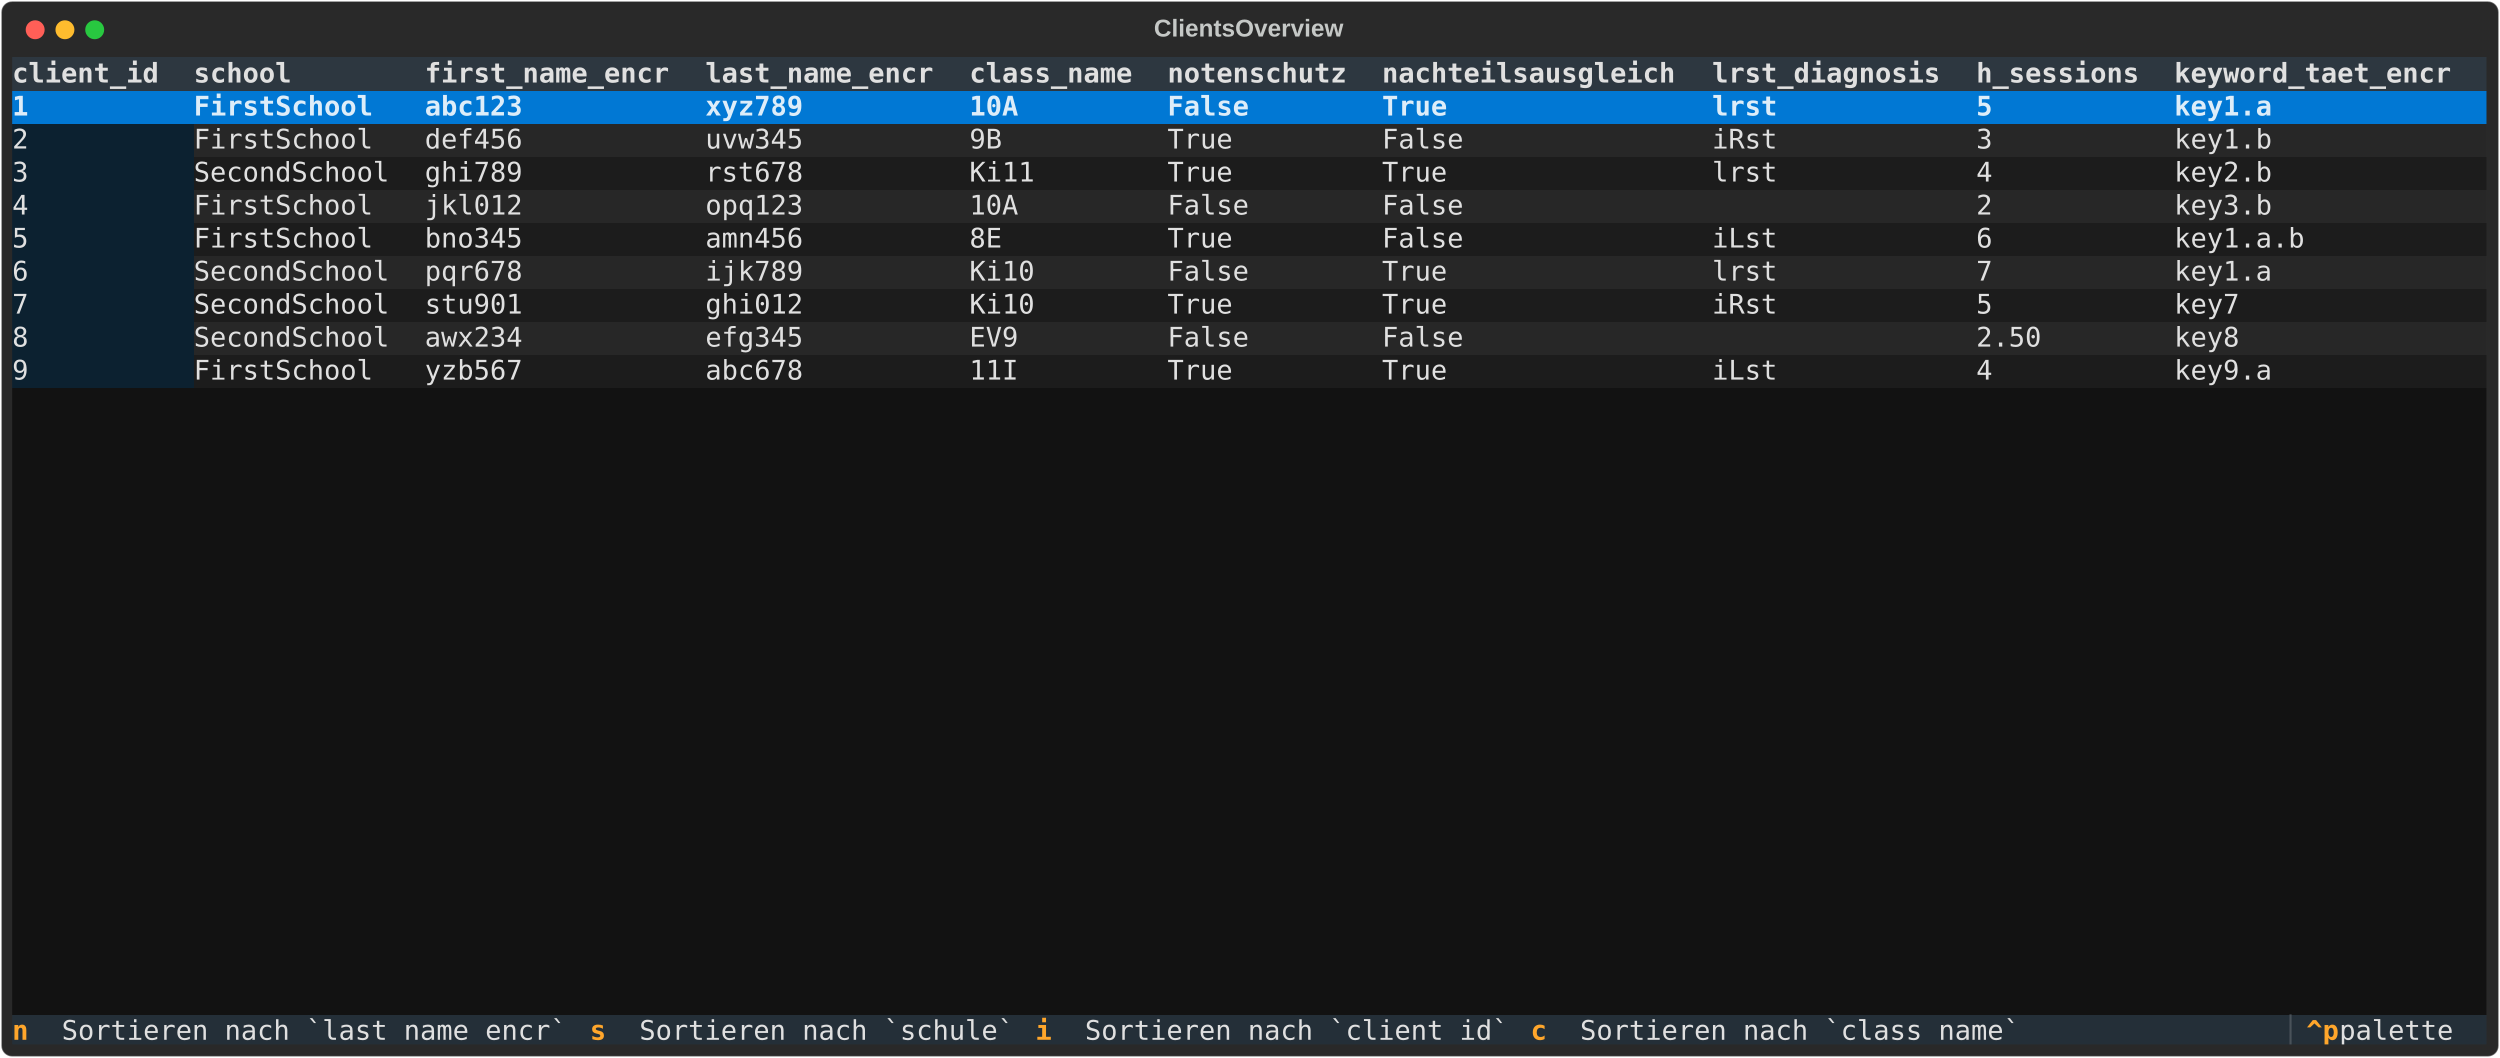
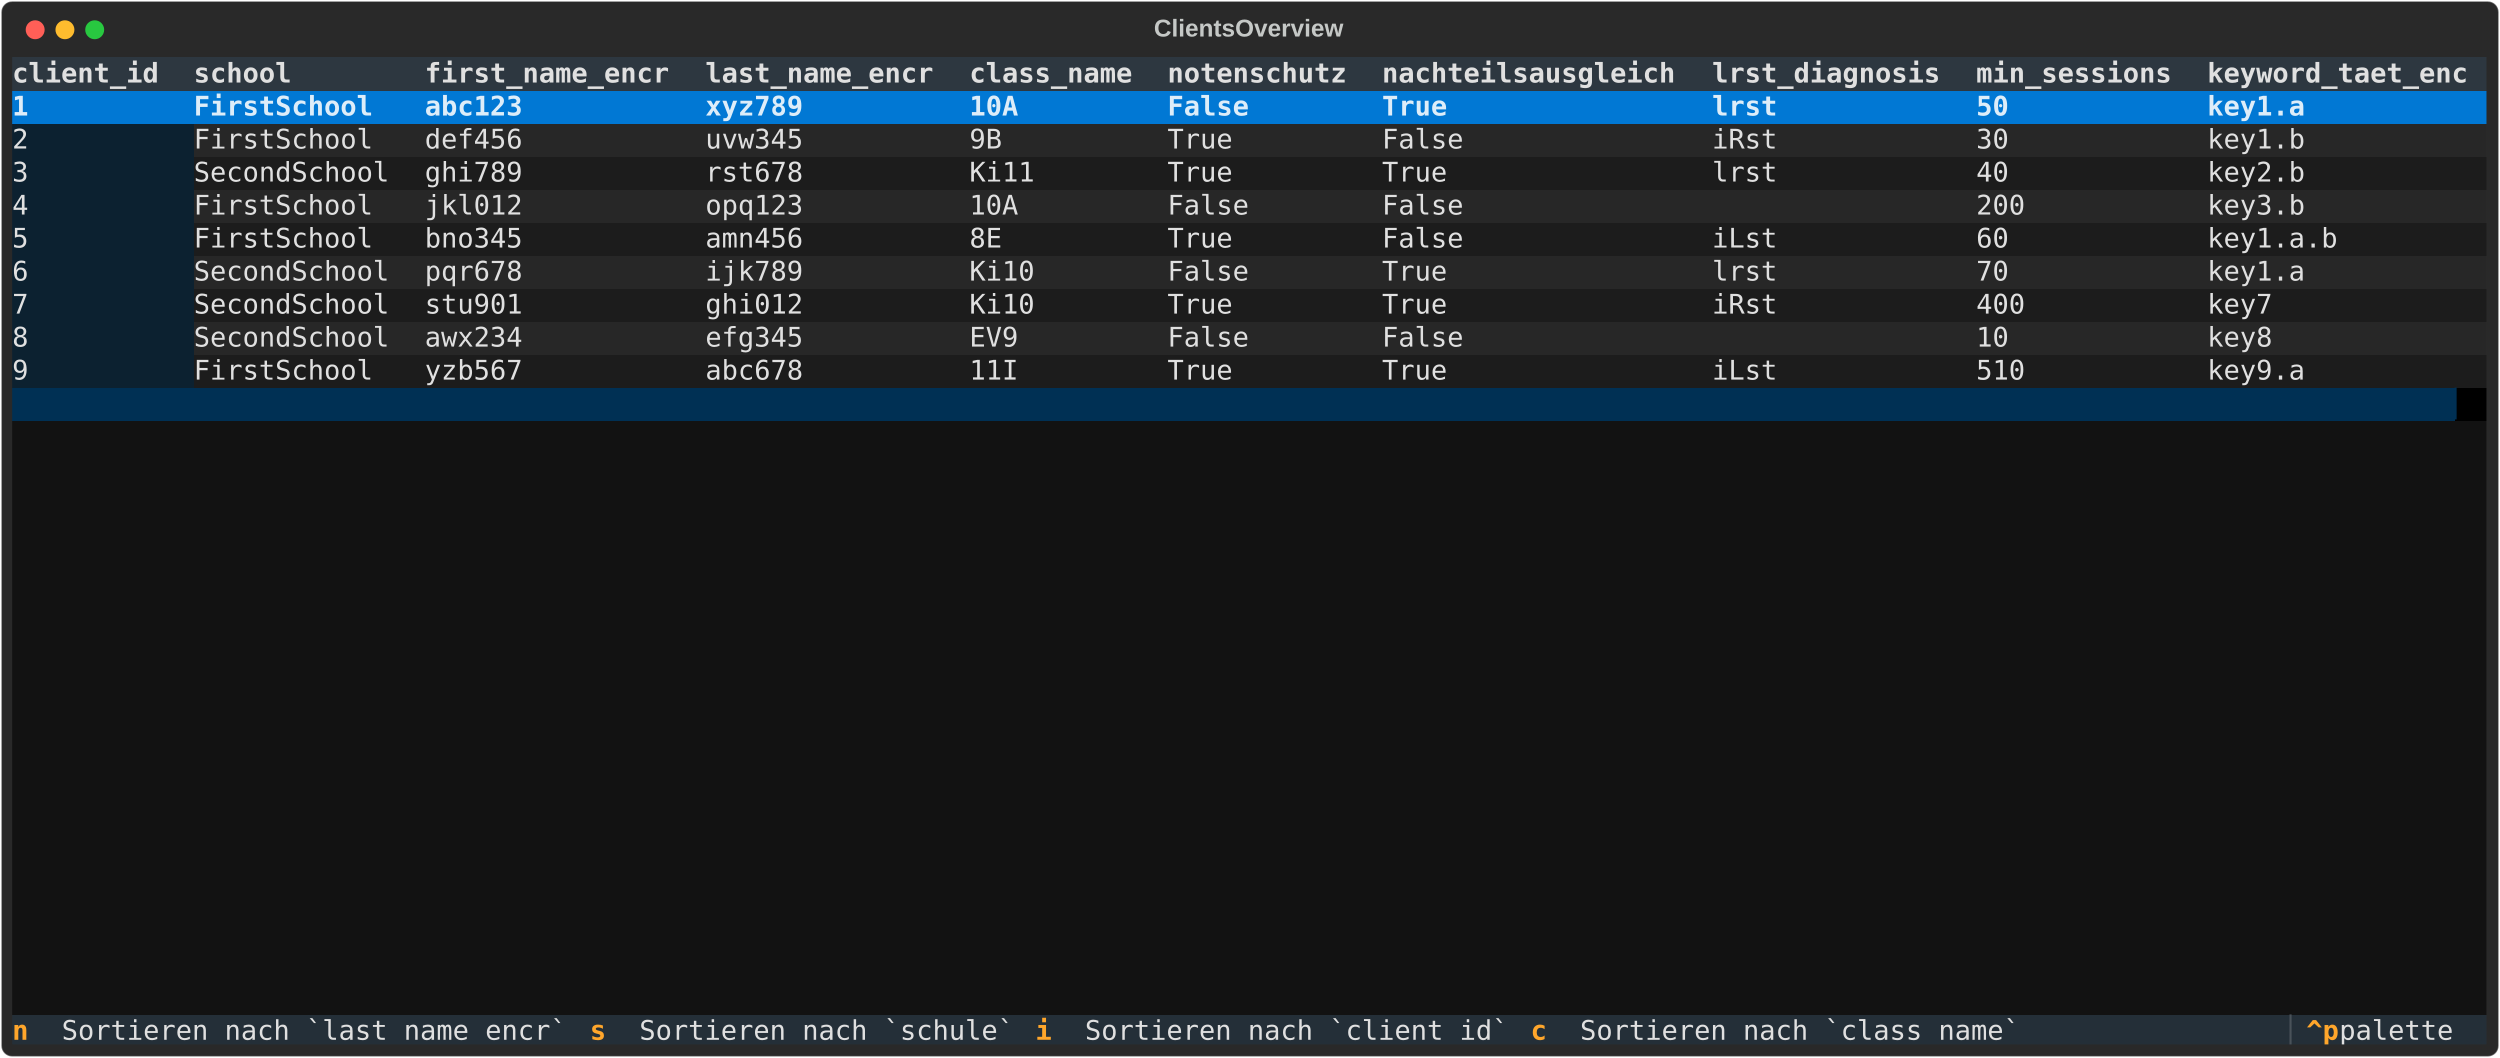
<svg xmlns="http://www.w3.org/2000/svg" class="rich-terminal" viewBox="0 0 1848 782.0">
  <style>

    @font-face {
        font-family: "Fira Code";
        src: local("FiraCode-Regular"),
                url("https://cdnjs.cloudflare.com/ajax/libs/firacode/6.2.0/woff2/FiraCode-Regular.woff2") format("woff2"),
                url("https://cdnjs.cloudflare.com/ajax/libs/firacode/6.2.0/woff/FiraCode-Regular.woff") format("woff");
        font-style: normal;
        font-weight: 400;
    }
    @font-face {
        font-family: "Fira Code";
        src: local("FiraCode-Bold"),
                url("https://cdnjs.cloudflare.com/ajax/libs/firacode/6.2.0/woff2/FiraCode-Bold.woff2") format("woff2"),
                url("https://cdnjs.cloudflare.com/ajax/libs/firacode/6.2.0/woff/FiraCode-Bold.woff") format("woff");
        font-style: bold;
        font-weight: 700;
    }

    .terminal-matrix {
        font-family: Fira Code, monospace;
        font-size: 20px;
        line-height: 24.4px;
        font-variant-east-asian: full-width;
    }

    .terminal-title {
        font-size: 18px;
        font-weight: bold;
        font-family: arial;
    }

    .terminal-r1 { fill: #e0e0e0;font-weight: bold }
.terminal-r2 { fill: #c5c8c6 }
.terminal-r3 { fill: #ddedf9;font-weight: bold }
.terminal-r4 { fill: #e0e0e0 }
- .terminal-r5 { fill: #ffa62b;font-weight: bold }
- .terminal-r6 { fill: #495259 }
+ .terminal-r5 { fill: #272727 }
+ .terminal-r6 { fill: #003054 }
+ .terminal-r7 { fill: #ffa62b;font-weight: bold }
+ .terminal-r8 { fill: #495259 }
    </style>
  <defs>
    <clipPath id="terminal-clip-terminal">
      <rect x="0" y="0" width="1829.0" height="731.0" />
    </clipPath>
    <clipPath id="terminal-line-0">
      <rect x="0" y="1.5" width="1830" height="24.65" />
    </clipPath>
    <clipPath id="terminal-line-1">
      <rect x="0" y="25.9" width="1830" height="24.65" />
    </clipPath>
    <clipPath id="terminal-line-2">
      <rect x="0" y="50.3" width="1830" height="24.65" />
    </clipPath>
    <clipPath id="terminal-line-3">
      <rect x="0" y="74.7" width="1830" height="24.65" />
    </clipPath>
    <clipPath id="terminal-line-4">
      <rect x="0" y="99.1" width="1830" height="24.65" />
    </clipPath>
    <clipPath id="terminal-line-5">
      <rect x="0" y="123.5" width="1830" height="24.65" />
    </clipPath>
    <clipPath id="terminal-line-6">
      <rect x="0" y="147.9" width="1830" height="24.65" />
    </clipPath>
    <clipPath id="terminal-line-7">
      <rect x="0" y="172.3" width="1830" height="24.65" />
    </clipPath>
    <clipPath id="terminal-line-8">
      <rect x="0" y="196.7" width="1830" height="24.65" />
    </clipPath>
    <clipPath id="terminal-line-9">
      <rect x="0" y="221.1" width="1830" height="24.65" />
    </clipPath>
    <clipPath id="terminal-line-10">
      <rect x="0" y="245.5" width="1830" height="24.65" />
    </clipPath>
    <clipPath id="terminal-line-11">
      <rect x="0" y="269.9" width="1830" height="24.65" />
    </clipPath>
    <clipPath id="terminal-line-12">
      <rect x="0" y="294.3" width="1830" height="24.65" />
    </clipPath>
    <clipPath id="terminal-line-13">
      <rect x="0" y="318.7" width="1830" height="24.65" />
    </clipPath>
    <clipPath id="terminal-line-14">
      <rect x="0" y="343.1" width="1830" height="24.65" />
    </clipPath>
    <clipPath id="terminal-line-15">
      <rect x="0" y="367.5" width="1830" height="24.65" />
    </clipPath>
    <clipPath id="terminal-line-16">
      <rect x="0" y="391.9" width="1830" height="24.65" />
    </clipPath>
    <clipPath id="terminal-line-17">
      <rect x="0" y="416.3" width="1830" height="24.65" />
    </clipPath>
    <clipPath id="terminal-line-18">
      <rect x="0" y="440.7" width="1830" height="24.65" />
    </clipPath>
    <clipPath id="terminal-line-19">
      <rect x="0" y="465.1" width="1830" height="24.65" />
    </clipPath>
    <clipPath id="terminal-line-20">
      <rect x="0" y="489.5" width="1830" height="24.65" />
    </clipPath>
    <clipPath id="terminal-line-21">
      <rect x="0" y="513.9" width="1830" height="24.65" />
    </clipPath>
    <clipPath id="terminal-line-22">
      <rect x="0" y="538.3" width="1830" height="24.65" />
    </clipPath>
    <clipPath id="terminal-line-23">
      <rect x="0" y="562.7" width="1830" height="24.65" />
    </clipPath>
    <clipPath id="terminal-line-24">
      <rect x="0" y="587.1" width="1830" height="24.65" />
    </clipPath>
    <clipPath id="terminal-line-25">
      <rect x="0" y="611.5" width="1830" height="24.65" />
    </clipPath>
    <clipPath id="terminal-line-26">
      <rect x="0" y="635.9" width="1830" height="24.65" />
    </clipPath>
    <clipPath id="terminal-line-27">
      <rect x="0" y="660.3" width="1830" height="24.65" />
    </clipPath>
    <clipPath id="terminal-line-28">
      <rect x="0" y="684.7" width="1830" height="24.65" />
    </clipPath>
  </defs>
  <rect fill="#292929" stroke="rgba(255,255,255,0.35)" stroke-width="1" x="1" y="1" width="1846" height="780" rx="8" />
  <text class="terminal-title" fill="#c5c8c6" text-anchor="middle" x="923" y="27">ClientsOverview</text>
  <g transform="translate(26,22)">
    <circle cx="0" cy="0" r="7" fill="#ff5f57" />
    <circle cx="22" cy="0" r="7" fill="#febc2e" />
    <circle cx="44" cy="0" r="7" fill="#28c840" />
  </g>
  <g transform="translate(9, 41)" clip-path="url(#terminal-clip-terminal)">
    <rect fill="#2d3740" x="0" y="1.5" width="134.2" height="24.65" shape-rendering="crispEdges" />
    <rect fill="#2d3740" x="134.2" y="1.5" width="170.8" height="24.65" shape-rendering="crispEdges" />
    <rect fill="#2d3740" x="305" y="1.5" width="207.4" height="24.65" shape-rendering="crispEdges" />
    <rect fill="#2d3740" x="512.4" y="1.5" width="195.2" height="24.65" shape-rendering="crispEdges" />
    <rect fill="#2d3740" x="707.6" y="1.5" width="146.4" height="24.65" shape-rendering="crispEdges" />
    <rect fill="#2d3740" x="854" y="1.5" width="158.6" height="24.65" shape-rendering="crispEdges" />
    <rect fill="#2d3740" x="1012.6" y="1.5" width="244" height="24.65" shape-rendering="crispEdges" />
    <rect fill="#2d3740" x="1256.6" y="1.5" width="195.2" height="24.65" shape-rendering="crispEdges" />
-     <rect fill="#2d3740" x="1451.8" y="1.5" width="146.4" height="24.65" shape-rendering="crispEdges" />
-     <rect fill="#2d3740" x="1598.2" y="1.5" width="231.8" height="24.65" shape-rendering="crispEdges" />
+     <rect fill="#2d3740" x="1451.8" y="1.5" width="170.8" height="24.65" shape-rendering="crispEdges" />
+     <rect fill="#2d3740" x="1622.6" y="1.5" width="207.4" height="24.65" shape-rendering="crispEdges" />
    <rect fill="#0178d4" x="0" y="25.9" width="134.2" height="24.65" shape-rendering="crispEdges" />
    <rect fill="#0178d4" x="134.2" y="25.9" width="170.8" height="24.65" shape-rendering="crispEdges" />
    <rect fill="#0178d4" x="305" y="25.9" width="207.4" height="24.65" shape-rendering="crispEdges" />
    <rect fill="#0178d4" x="512.4" y="25.9" width="195.2" height="24.65" shape-rendering="crispEdges" />
    <rect fill="#0178d4" x="707.6" y="25.9" width="146.4" height="24.65" shape-rendering="crispEdges" />
    <rect fill="#0178d4" x="854" y="25.9" width="158.6" height="24.65" shape-rendering="crispEdges" />
    <rect fill="#0178d4" x="1012.6" y="25.9" width="244" height="24.65" shape-rendering="crispEdges" />
    <rect fill="#0178d4" x="1256.6" y="25.9" width="195.2" height="24.65" shape-rendering="crispEdges" />
-     <rect fill="#0178d4" x="1451.8" y="25.9" width="146.4" height="24.65" shape-rendering="crispEdges" />
-     <rect fill="#0178d4" x="1598.2" y="25.9" width="231.8" height="24.65" shape-rendering="crispEdges" />
+     <rect fill="#0178d4" x="1451.8" y="25.9" width="170.8" height="24.65" shape-rendering="crispEdges" />
+     <rect fill="#0178d4" x="1622.6" y="25.9" width="207.4" height="24.65" shape-rendering="crispEdges" />
    <rect fill="#0c2130" x="0" y="50.3" width="134.2" height="24.65" shape-rendering="crispEdges" />
    <rect fill="#272727" x="134.2" y="50.3" width="170.8" height="24.65" shape-rendering="crispEdges" />
    <rect fill="#272727" x="305" y="50.3" width="207.4" height="24.65" shape-rendering="crispEdges" />
    <rect fill="#272727" x="512.4" y="50.3" width="195.2" height="24.65" shape-rendering="crispEdges" />
    <rect fill="#272727" x="707.6" y="50.3" width="146.4" height="24.65" shape-rendering="crispEdges" />
    <rect fill="#272727" x="854" y="50.3" width="158.6" height="24.65" shape-rendering="crispEdges" />
    <rect fill="#272727" x="1012.6" y="50.3" width="244" height="24.65" shape-rendering="crispEdges" />
    <rect fill="#272727" x="1256.6" y="50.3" width="195.2" height="24.65" shape-rendering="crispEdges" />
-     <rect fill="#272727" x="1451.8" y="50.3" width="146.4" height="24.65" shape-rendering="crispEdges" />
-     <rect fill="#272727" x="1598.2" y="50.3" width="231.8" height="24.65" shape-rendering="crispEdges" />
+     <rect fill="#272727" x="1451.8" y="50.3" width="170.8" height="24.65" shape-rendering="crispEdges" />
+     <rect fill="#272727" x="1622.6" y="50.3" width="207.4" height="24.65" shape-rendering="crispEdges" />
    <rect fill="#0c2130" x="0" y="74.7" width="134.2" height="24.65" shape-rendering="crispEdges" />
    <rect fill="#1c1c1c" x="134.2" y="74.7" width="170.8" height="24.65" shape-rendering="crispEdges" />
    <rect fill="#1c1c1c" x="305" y="74.7" width="207.4" height="24.65" shape-rendering="crispEdges" />
    <rect fill="#1c1c1c" x="512.4" y="74.7" width="195.2" height="24.65" shape-rendering="crispEdges" />
    <rect fill="#1c1c1c" x="707.6" y="74.7" width="146.4" height="24.65" shape-rendering="crispEdges" />
    <rect fill="#1c1c1c" x="854" y="74.7" width="158.6" height="24.65" shape-rendering="crispEdges" />
    <rect fill="#1c1c1c" x="1012.6" y="74.7" width="244" height="24.65" shape-rendering="crispEdges" />
    <rect fill="#1c1c1c" x="1256.6" y="74.7" width="195.2" height="24.65" shape-rendering="crispEdges" />
-     <rect fill="#1c1c1c" x="1451.8" y="74.7" width="146.4" height="24.65" shape-rendering="crispEdges" />
-     <rect fill="#1c1c1c" x="1598.2" y="74.7" width="231.8" height="24.65" shape-rendering="crispEdges" />
+     <rect fill="#1c1c1c" x="1451.8" y="74.7" width="170.8" height="24.65" shape-rendering="crispEdges" />
+     <rect fill="#1c1c1c" x="1622.6" y="74.7" width="207.4" height="24.65" shape-rendering="crispEdges" />
    <rect fill="#0c2130" x="0" y="99.1" width="134.2" height="24.65" shape-rendering="crispEdges" />
    <rect fill="#272727" x="134.2" y="99.1" width="170.8" height="24.65" shape-rendering="crispEdges" />
    <rect fill="#272727" x="305" y="99.1" width="207.4" height="24.65" shape-rendering="crispEdges" />
    <rect fill="#272727" x="512.4" y="99.1" width="195.2" height="24.65" shape-rendering="crispEdges" />
    <rect fill="#272727" x="707.6" y="99.1" width="146.4" height="24.65" shape-rendering="crispEdges" />
    <rect fill="#272727" x="854" y="99.1" width="158.6" height="24.65" shape-rendering="crispEdges" />
    <rect fill="#272727" x="1012.6" y="99.1" width="244" height="24.65" shape-rendering="crispEdges" />
    <rect fill="#272727" x="1256.6" y="99.1" width="195.2" height="24.65" shape-rendering="crispEdges" />
-     <rect fill="#272727" x="1451.8" y="99.1" width="146.4" height="24.65" shape-rendering="crispEdges" />
-     <rect fill="#272727" x="1598.2" y="99.1" width="231.8" height="24.65" shape-rendering="crispEdges" />
+     <rect fill="#272727" x="1451.8" y="99.1" width="170.8" height="24.65" shape-rendering="crispEdges" />
+     <rect fill="#272727" x="1622.6" y="99.1" width="207.4" height="24.65" shape-rendering="crispEdges" />
    <rect fill="#0c2130" x="0" y="123.5" width="134.2" height="24.65" shape-rendering="crispEdges" />
    <rect fill="#1c1c1c" x="134.2" y="123.5" width="170.8" height="24.65" shape-rendering="crispEdges" />
    <rect fill="#1c1c1c" x="305" y="123.5" width="207.4" height="24.65" shape-rendering="crispEdges" />
    <rect fill="#1c1c1c" x="512.4" y="123.5" width="195.2" height="24.65" shape-rendering="crispEdges" />
    <rect fill="#1c1c1c" x="707.6" y="123.5" width="146.4" height="24.65" shape-rendering="crispEdges" />
    <rect fill="#1c1c1c" x="854" y="123.5" width="158.6" height="24.65" shape-rendering="crispEdges" />
    <rect fill="#1c1c1c" x="1012.6" y="123.5" width="244" height="24.65" shape-rendering="crispEdges" />
    <rect fill="#1c1c1c" x="1256.6" y="123.5" width="195.2" height="24.65" shape-rendering="crispEdges" />
-     <rect fill="#1c1c1c" x="1451.8" y="123.5" width="146.4" height="24.65" shape-rendering="crispEdges" />
-     <rect fill="#1c1c1c" x="1598.2" y="123.5" width="231.8" height="24.65" shape-rendering="crispEdges" />
+     <rect fill="#1c1c1c" x="1451.8" y="123.5" width="170.8" height="24.65" shape-rendering="crispEdges" />
+     <rect fill="#1c1c1c" x="1622.6" y="123.5" width="207.4" height="24.65" shape-rendering="crispEdges" />
    <rect fill="#0c2130" x="0" y="147.9" width="134.2" height="24.65" shape-rendering="crispEdges" />
    <rect fill="#272727" x="134.2" y="147.9" width="170.8" height="24.65" shape-rendering="crispEdges" />
    <rect fill="#272727" x="305" y="147.9" width="207.4" height="24.65" shape-rendering="crispEdges" />
    <rect fill="#272727" x="512.4" y="147.9" width="195.2" height="24.65" shape-rendering="crispEdges" />
    <rect fill="#272727" x="707.6" y="147.9" width="146.4" height="24.65" shape-rendering="crispEdges" />
    <rect fill="#272727" x="854" y="147.9" width="158.6" height="24.65" shape-rendering="crispEdges" />
    <rect fill="#272727" x="1012.6" y="147.9" width="244" height="24.65" shape-rendering="crispEdges" />
    <rect fill="#272727" x="1256.6" y="147.9" width="195.2" height="24.65" shape-rendering="crispEdges" />
-     <rect fill="#272727" x="1451.8" y="147.9" width="146.4" height="24.65" shape-rendering="crispEdges" />
-     <rect fill="#272727" x="1598.2" y="147.9" width="231.8" height="24.65" shape-rendering="crispEdges" />
+     <rect fill="#272727" x="1451.8" y="147.9" width="170.8" height="24.65" shape-rendering="crispEdges" />
+     <rect fill="#272727" x="1622.6" y="147.9" width="207.4" height="24.65" shape-rendering="crispEdges" />
    <rect fill="#0c2130" x="0" y="172.3" width="134.2" height="24.65" shape-rendering="crispEdges" />
    <rect fill="#1c1c1c" x="134.2" y="172.3" width="170.8" height="24.65" shape-rendering="crispEdges" />
    <rect fill="#1c1c1c" x="305" y="172.3" width="207.4" height="24.65" shape-rendering="crispEdges" />
    <rect fill="#1c1c1c" x="512.4" y="172.3" width="195.2" height="24.65" shape-rendering="crispEdges" />
    <rect fill="#1c1c1c" x="707.6" y="172.3" width="146.4" height="24.65" shape-rendering="crispEdges" />
    <rect fill="#1c1c1c" x="854" y="172.3" width="158.6" height="24.65" shape-rendering="crispEdges" />
    <rect fill="#1c1c1c" x="1012.6" y="172.3" width="244" height="24.65" shape-rendering="crispEdges" />
    <rect fill="#1c1c1c" x="1256.6" y="172.3" width="195.2" height="24.65" shape-rendering="crispEdges" />
-     <rect fill="#1c1c1c" x="1451.8" y="172.3" width="146.4" height="24.65" shape-rendering="crispEdges" />
-     <rect fill="#1c1c1c" x="1598.2" y="172.3" width="231.8" height="24.65" shape-rendering="crispEdges" />
+     <rect fill="#1c1c1c" x="1451.8" y="172.3" width="170.8" height="24.65" shape-rendering="crispEdges" />
+     <rect fill="#1c1c1c" x="1622.6" y="172.3" width="207.4" height="24.65" shape-rendering="crispEdges" />
    <rect fill="#0c2130" x="0" y="196.7" width="134.2" height="24.65" shape-rendering="crispEdges" />
    <rect fill="#272727" x="134.2" y="196.7" width="170.8" height="24.65" shape-rendering="crispEdges" />
    <rect fill="#272727" x="305" y="196.7" width="207.4" height="24.65" shape-rendering="crispEdges" />
    <rect fill="#272727" x="512.4" y="196.7" width="195.2" height="24.65" shape-rendering="crispEdges" />
    <rect fill="#272727" x="707.6" y="196.7" width="146.4" height="24.65" shape-rendering="crispEdges" />
    <rect fill="#272727" x="854" y="196.7" width="158.6" height="24.65" shape-rendering="crispEdges" />
    <rect fill="#272727" x="1012.6" y="196.7" width="244" height="24.65" shape-rendering="crispEdges" />
    <rect fill="#272727" x="1256.6" y="196.7" width="195.2" height="24.65" shape-rendering="crispEdges" />
-     <rect fill="#272727" x="1451.8" y="196.7" width="146.4" height="24.65" shape-rendering="crispEdges" />
-     <rect fill="#272727" x="1598.2" y="196.7" width="231.8" height="24.65" shape-rendering="crispEdges" />
+     <rect fill="#272727" x="1451.8" y="196.7" width="170.8" height="24.65" shape-rendering="crispEdges" />
+     <rect fill="#272727" x="1622.6" y="196.7" width="207.4" height="24.65" shape-rendering="crispEdges" />
    <rect fill="#0c2130" x="0" y="221.1" width="134.2" height="24.65" shape-rendering="crispEdges" />
    <rect fill="#1c1c1c" x="134.2" y="221.1" width="170.8" height="24.65" shape-rendering="crispEdges" />
    <rect fill="#1c1c1c" x="305" y="221.1" width="207.4" height="24.65" shape-rendering="crispEdges" />
    <rect fill="#1c1c1c" x="512.4" y="221.1" width="195.2" height="24.65" shape-rendering="crispEdges" />
    <rect fill="#1c1c1c" x="707.6" y="221.1" width="146.4" height="24.65" shape-rendering="crispEdges" />
    <rect fill="#1c1c1c" x="854" y="221.1" width="158.6" height="24.65" shape-rendering="crispEdges" />
    <rect fill="#1c1c1c" x="1012.6" y="221.1" width="244" height="24.65" shape-rendering="crispEdges" />
    <rect fill="#1c1c1c" x="1256.6" y="221.1" width="195.2" height="24.65" shape-rendering="crispEdges" />
-     <rect fill="#1c1c1c" x="1451.8" y="221.1" width="146.4" height="24.65" shape-rendering="crispEdges" />
-     <rect fill="#1c1c1c" x="1598.2" y="221.1" width="231.8" height="24.65" shape-rendering="crispEdges" />
-     <rect fill="#121212" x="0" y="245.5" width="1830" height="24.65" shape-rendering="crispEdges" />
+     <rect fill="#1c1c1c" x="1451.8" y="221.1" width="170.8" height="24.65" shape-rendering="crispEdges" />
+     <rect fill="#1c1c1c" x="1622.6" y="221.1" width="207.4" height="24.65" shape-rendering="crispEdges" />
+     <rect fill="#003054" x="0" y="245.5" width="1805.6" height="24.65" shape-rendering="crispEdges" />
+     <rect fill="#000000" x="1805.6" y="245.5" width="12.2" height="24.65" shape-rendering="crispEdges" />
+     <rect fill="#000000" x="1817.8" y="245.5" width="12.2" height="24.65" shape-rendering="crispEdges" />
    <rect fill="#121212" x="0" y="269.9" width="1830" height="24.65" shape-rendering="crispEdges" />
    <rect fill="#121212" x="0" y="294.3" width="1830" height="24.65" shape-rendering="crispEdges" />
    <rect fill="#121212" x="0" y="318.7" width="1830" height="24.65" shape-rendering="crispEdges" />
    <rect fill="#121212" x="0" y="343.1" width="1830" height="24.65" shape-rendering="crispEdges" />
    <rect fill="#121212" x="0" y="367.5" width="1830" height="24.65" shape-rendering="crispEdges" />
    <rect fill="#121212" x="0" y="391.9" width="1830" height="24.65" shape-rendering="crispEdges" />
    <rect fill="#121212" x="0" y="416.3" width="1830" height="24.65" shape-rendering="crispEdges" />
    <rect fill="#121212" x="0" y="440.7" width="1830" height="24.65" shape-rendering="crispEdges" />
    <rect fill="#121212" x="0" y="465.1" width="1830" height="24.65" shape-rendering="crispEdges" />
    <rect fill="#121212" x="0" y="489.5" width="1830" height="24.65" shape-rendering="crispEdges" />
    <rect fill="#121212" x="0" y="513.9" width="1830" height="24.65" shape-rendering="crispEdges" />
    <rect fill="#121212" x="0" y="538.3" width="1830" height="24.65" shape-rendering="crispEdges" />
    <rect fill="#121212" x="0" y="562.7" width="1830" height="24.65" shape-rendering="crispEdges" />
    <rect fill="#121212" x="0" y="587.1" width="1830" height="24.65" shape-rendering="crispEdges" />
    <rect fill="#121212" x="0" y="611.5" width="1830" height="24.65" shape-rendering="crispEdges" />
    <rect fill="#121212" x="0" y="635.9" width="1830" height="24.65" shape-rendering="crispEdges" />
    <rect fill="#121212" x="0" y="660.3" width="1830" height="24.65" shape-rendering="crispEdges" />
    <rect fill="#121212" x="0" y="684.7" width="1830" height="24.65" shape-rendering="crispEdges" />
    <rect fill="#242f38" x="0" y="709.1" width="36.6" height="24.65" shape-rendering="crispEdges" />
    <rect fill="#242f38" x="36.6" y="709.1" width="390.4" height="24.65" shape-rendering="crispEdges" />
    <rect fill="#242f38" x="427" y="709.1" width="36.6" height="24.65" shape-rendering="crispEdges" />
    <rect fill="#242f38" x="463.6" y="709.1" width="292.8" height="24.65" shape-rendering="crispEdges" />
    <rect fill="#242f38" x="756.4" y="709.1" width="36.6" height="24.65" shape-rendering="crispEdges" />
    <rect fill="#242f38" x="793" y="709.1" width="329.4" height="24.65" shape-rendering="crispEdges" />
    <rect fill="#242f38" x="1122.4" y="709.1" width="36.6" height="24.65" shape-rendering="crispEdges" />
    <rect fill="#242f38" x="1159" y="709.1" width="341.6" height="24.65" shape-rendering="crispEdges" />
    <rect fill="#242f38" x="1500.6" y="709.1" width="183" height="24.65" shape-rendering="crispEdges" />
    <rect fill="#242f38" x="1683.6" y="709.1" width="12.2" height="24.65" shape-rendering="crispEdges" />
    <rect fill="#242f38" x="1695.8" y="709.1" width="24.4" height="24.65" shape-rendering="crispEdges" />
    <rect fill="#242f38" x="1720.2" y="709.1" width="97.6" height="24.65" shape-rendering="crispEdges" />
    <rect fill="#242f38" x="1817.8" y="709.1" width="12.2" height="24.65" shape-rendering="crispEdges" />
    <g class="terminal-matrix">
      <text class="terminal-r1" x="0" y="20" textLength="134.2" clip-path="url(#terminal-line-0)"> client_id </text>
      <text class="terminal-r1" x="134.2" y="20" textLength="170.8" clip-path="url(#terminal-line-0)"> school       </text>
      <text class="terminal-r1" x="305" y="20" textLength="207.4" clip-path="url(#terminal-line-0)"> first_name_encr </text>
      <text class="terminal-r1" x="512.4" y="20" textLength="195.2" clip-path="url(#terminal-line-0)"> last_name_encr </text>
      <text class="terminal-r1" x="707.6" y="20" textLength="146.4" clip-path="url(#terminal-line-0)"> class_name </text>
      <text class="terminal-r1" x="854" y="20" textLength="158.6" clip-path="url(#terminal-line-0)"> notenschutz </text>
      <text class="terminal-r1" x="1012.6" y="20" textLength="244" clip-path="url(#terminal-line-0)"> nachteilsausgleich </text>
      <text class="terminal-r1" x="1256.6" y="20" textLength="195.2" clip-path="url(#terminal-line-0)"> lrst_diagnosis </text>
-       <text class="terminal-r1" x="1451.8" y="20" textLength="146.4" clip-path="url(#terminal-line-0)"> h_sessions </text>
-       <text class="terminal-r1" x="1598.2" y="20" textLength="231.8" clip-path="url(#terminal-line-0)"> keyword_taet_encr </text>
+       <text class="terminal-r1" x="1451.8" y="20" textLength="170.8" clip-path="url(#terminal-line-0)"> min_sessions </text>
+       <text class="terminal-r1" x="1622.6" y="20" textLength="207.4" clip-path="url(#terminal-line-0)"> keyword_taet_enc</text>
      <text class="terminal-r2" x="1830" y="20" textLength="12.2" clip-path="url(#terminal-line-0)">
</text>
      <text class="terminal-r3" x="0" y="44.4" textLength="134.2" clip-path="url(#terminal-line-1)"> 1         </text>
      <text class="terminal-r3" x="134.2" y="44.4" textLength="170.8" clip-path="url(#terminal-line-1)"> FirstSchool  </text>
      <text class="terminal-r3" x="305" y="44.4" textLength="207.4" clip-path="url(#terminal-line-1)"> abc123          </text>
      <text class="terminal-r3" x="512.4" y="44.4" textLength="195.2" clip-path="url(#terminal-line-1)"> xyz789         </text>
      <text class="terminal-r3" x="707.6" y="44.4" textLength="146.4" clip-path="url(#terminal-line-1)"> 10A        </text>
      <text class="terminal-r3" x="854" y="44.4" textLength="158.6" clip-path="url(#terminal-line-1)"> False       </text>
      <text class="terminal-r3" x="1012.6" y="44.4" textLength="244" clip-path="url(#terminal-line-1)"> True               </text>
      <text class="terminal-r3" x="1256.6" y="44.4" textLength="195.2" clip-path="url(#terminal-line-1)"> lrst           </text>
-       <text class="terminal-r3" x="1451.8" y="44.4" textLength="146.4" clip-path="url(#terminal-line-1)"> 5          </text>
-       <text class="terminal-r3" x="1598.2" y="44.4" textLength="231.8" clip-path="url(#terminal-line-1)"> key1.a            </text>
+       <text class="terminal-r3" x="1451.8" y="44.4" textLength="170.8" clip-path="url(#terminal-line-1)"> 50           </text>
+       <text class="terminal-r3" x="1622.6" y="44.4" textLength="207.4" clip-path="url(#terminal-line-1)"> key1.a          </text>
      <text class="terminal-r2" x="1830" y="44.4" textLength="12.2" clip-path="url(#terminal-line-1)">
</text>
      <text class="terminal-r4" x="0" y="68.8" textLength="134.2" clip-path="url(#terminal-line-2)"> 2         </text>
      <text class="terminal-r4" x="134.2" y="68.8" textLength="170.8" clip-path="url(#terminal-line-2)"> FirstSchool  </text>
      <text class="terminal-r4" x="305" y="68.8" textLength="207.4" clip-path="url(#terminal-line-2)"> def456          </text>
      <text class="terminal-r4" x="512.4" y="68.8" textLength="195.2" clip-path="url(#terminal-line-2)"> uvw345         </text>
      <text class="terminal-r4" x="707.6" y="68.8" textLength="146.4" clip-path="url(#terminal-line-2)"> 9B         </text>
      <text class="terminal-r4" x="854" y="68.8" textLength="158.6" clip-path="url(#terminal-line-2)"> True        </text>
      <text class="terminal-r4" x="1012.6" y="68.8" textLength="244" clip-path="url(#terminal-line-2)"> False              </text>
      <text class="terminal-r4" x="1256.6" y="68.8" textLength="195.2" clip-path="url(#terminal-line-2)"> iRst           </text>
-       <text class="terminal-r4" x="1451.8" y="68.8" textLength="146.4" clip-path="url(#terminal-line-2)"> 3          </text>
-       <text class="terminal-r4" x="1598.2" y="68.8" textLength="231.8" clip-path="url(#terminal-line-2)"> key1.b            </text>
+       <text class="terminal-r4" x="1451.8" y="68.8" textLength="170.8" clip-path="url(#terminal-line-2)"> 30           </text>
+       <text class="terminal-r4" x="1622.6" y="68.8" textLength="207.4" clip-path="url(#terminal-line-2)"> key1.b          </text>
      <text class="terminal-r2" x="1830" y="68.8" textLength="12.2" clip-path="url(#terminal-line-2)">
</text>
      <text class="terminal-r4" x="0" y="93.2" textLength="134.2" clip-path="url(#terminal-line-3)"> 3         </text>
      <text class="terminal-r4" x="134.2" y="93.2" textLength="170.8" clip-path="url(#terminal-line-3)"> SecondSchool </text>
      <text class="terminal-r4" x="305" y="93.2" textLength="207.4" clip-path="url(#terminal-line-3)"> ghi789          </text>
      <text class="terminal-r4" x="512.4" y="93.2" textLength="195.2" clip-path="url(#terminal-line-3)"> rst678         </text>
      <text class="terminal-r4" x="707.6" y="93.2" textLength="146.4" clip-path="url(#terminal-line-3)"> Ki11       </text>
      <text class="terminal-r4" x="854" y="93.2" textLength="158.6" clip-path="url(#terminal-line-3)"> True        </text>
      <text class="terminal-r4" x="1012.6" y="93.2" textLength="244" clip-path="url(#terminal-line-3)"> True               </text>
      <text class="terminal-r4" x="1256.6" y="93.2" textLength="195.2" clip-path="url(#terminal-line-3)"> lrst           </text>
-       <text class="terminal-r4" x="1451.8" y="93.2" textLength="146.4" clip-path="url(#terminal-line-3)"> 4          </text>
-       <text class="terminal-r4" x="1598.2" y="93.2" textLength="231.8" clip-path="url(#terminal-line-3)"> key2.b            </text>
+       <text class="terminal-r4" x="1451.8" y="93.2" textLength="170.8" clip-path="url(#terminal-line-3)"> 40           </text>
+       <text class="terminal-r4" x="1622.6" y="93.2" textLength="207.4" clip-path="url(#terminal-line-3)"> key2.b          </text>
      <text class="terminal-r2" x="1830" y="93.2" textLength="12.2" clip-path="url(#terminal-line-3)">
</text>
      <text class="terminal-r4" x="0" y="117.6" textLength="134.2" clip-path="url(#terminal-line-4)"> 4         </text>
      <text class="terminal-r4" x="134.2" y="117.6" textLength="170.8" clip-path="url(#terminal-line-4)"> FirstSchool  </text>
      <text class="terminal-r4" x="305" y="117.6" textLength="207.4" clip-path="url(#terminal-line-4)"> jkl012          </text>
      <text class="terminal-r4" x="512.4" y="117.6" textLength="195.2" clip-path="url(#terminal-line-4)"> opq123         </text>
      <text class="terminal-r4" x="707.6" y="117.6" textLength="146.4" clip-path="url(#terminal-line-4)"> 10A        </text>
      <text class="terminal-r4" x="854" y="117.6" textLength="158.6" clip-path="url(#terminal-line-4)"> False       </text>
      <text class="terminal-r4" x="1012.6" y="117.6" textLength="244" clip-path="url(#terminal-line-4)"> False              </text>
-       <text class="terminal-r4" x="1451.8" y="117.6" textLength="146.4" clip-path="url(#terminal-line-4)"> 2          </text>
-       <text class="terminal-r4" x="1598.2" y="117.6" textLength="231.8" clip-path="url(#terminal-line-4)"> key3.b            </text>
+       <text class="terminal-r4" x="1451.8" y="117.6" textLength="170.8" clip-path="url(#terminal-line-4)"> 200          </text>
+       <text class="terminal-r4" x="1622.6" y="117.6" textLength="207.4" clip-path="url(#terminal-line-4)"> key3.b          </text>
      <text class="terminal-r2" x="1830" y="117.6" textLength="12.2" clip-path="url(#terminal-line-4)">
</text>
      <text class="terminal-r4" x="0" y="142" textLength="134.2" clip-path="url(#terminal-line-5)"> 5         </text>
      <text class="terminal-r4" x="134.2" y="142" textLength="170.8" clip-path="url(#terminal-line-5)"> FirstSchool  </text>
      <text class="terminal-r4" x="305" y="142" textLength="207.4" clip-path="url(#terminal-line-5)"> bno345          </text>
      <text class="terminal-r4" x="512.4" y="142" textLength="195.2" clip-path="url(#terminal-line-5)"> amn456         </text>
      <text class="terminal-r4" x="707.6" y="142" textLength="146.4" clip-path="url(#terminal-line-5)"> 8E         </text>
      <text class="terminal-r4" x="854" y="142" textLength="158.6" clip-path="url(#terminal-line-5)"> True        </text>
      <text class="terminal-r4" x="1012.6" y="142" textLength="244" clip-path="url(#terminal-line-5)"> False              </text>
      <text class="terminal-r4" x="1256.6" y="142" textLength="195.2" clip-path="url(#terminal-line-5)"> iLst           </text>
-       <text class="terminal-r4" x="1451.8" y="142" textLength="146.4" clip-path="url(#terminal-line-5)"> 6          </text>
-       <text class="terminal-r4" x="1598.2" y="142" textLength="231.8" clip-path="url(#terminal-line-5)"> key1.a.b          </text>
+       <text class="terminal-r4" x="1451.8" y="142" textLength="170.8" clip-path="url(#terminal-line-5)"> 60           </text>
+       <text class="terminal-r4" x="1622.6" y="142" textLength="207.4" clip-path="url(#terminal-line-5)"> key1.a.b        </text>
      <text class="terminal-r2" x="1830" y="142" textLength="12.2" clip-path="url(#terminal-line-5)">
</text>
      <text class="terminal-r4" x="0" y="166.4" textLength="134.2" clip-path="url(#terminal-line-6)"> 6         </text>
      <text class="terminal-r4" x="134.2" y="166.4" textLength="170.8" clip-path="url(#terminal-line-6)"> SecondSchool </text>
      <text class="terminal-r4" x="305" y="166.4" textLength="207.4" clip-path="url(#terminal-line-6)"> pqr678          </text>
      <text class="terminal-r4" x="512.4" y="166.4" textLength="195.2" clip-path="url(#terminal-line-6)"> ijk789         </text>
      <text class="terminal-r4" x="707.6" y="166.4" textLength="146.4" clip-path="url(#terminal-line-6)"> Ki10       </text>
      <text class="terminal-r4" x="854" y="166.4" textLength="158.6" clip-path="url(#terminal-line-6)"> False       </text>
      <text class="terminal-r4" x="1012.6" y="166.4" textLength="244" clip-path="url(#terminal-line-6)"> True               </text>
      <text class="terminal-r4" x="1256.6" y="166.4" textLength="195.2" clip-path="url(#terminal-line-6)"> lrst           </text>
-       <text class="terminal-r4" x="1451.8" y="166.4" textLength="146.4" clip-path="url(#terminal-line-6)"> 7          </text>
-       <text class="terminal-r4" x="1598.2" y="166.4" textLength="231.8" clip-path="url(#terminal-line-6)"> key1.a            </text>
+       <text class="terminal-r4" x="1451.8" y="166.4" textLength="170.8" clip-path="url(#terminal-line-6)"> 70           </text>
+       <text class="terminal-r4" x="1622.6" y="166.4" textLength="207.4" clip-path="url(#terminal-line-6)"> key1.a          </text>
      <text class="terminal-r2" x="1830" y="166.4" textLength="12.2" clip-path="url(#terminal-line-6)">
</text>
      <text class="terminal-r4" x="0" y="190.8" textLength="134.2" clip-path="url(#terminal-line-7)"> 7         </text>
      <text class="terminal-r4" x="134.2" y="190.8" textLength="170.8" clip-path="url(#terminal-line-7)"> SecondSchool </text>
      <text class="terminal-r4" x="305" y="190.8" textLength="207.4" clip-path="url(#terminal-line-7)"> stu901          </text>
      <text class="terminal-r4" x="512.4" y="190.8" textLength="195.2" clip-path="url(#terminal-line-7)"> ghi012         </text>
      <text class="terminal-r4" x="707.6" y="190.8" textLength="146.4" clip-path="url(#terminal-line-7)"> Ki10       </text>
      <text class="terminal-r4" x="854" y="190.8" textLength="158.6" clip-path="url(#terminal-line-7)"> True        </text>
      <text class="terminal-r4" x="1012.6" y="190.8" textLength="244" clip-path="url(#terminal-line-7)"> True               </text>
      <text class="terminal-r4" x="1256.6" y="190.8" textLength="195.2" clip-path="url(#terminal-line-7)"> iRst           </text>
-       <text class="terminal-r4" x="1451.8" y="190.8" textLength="146.4" clip-path="url(#terminal-line-7)"> 5          </text>
-       <text class="terminal-r4" x="1598.2" y="190.8" textLength="231.8" clip-path="url(#terminal-line-7)"> key7              </text>
+       <text class="terminal-r4" x="1451.8" y="190.8" textLength="170.8" clip-path="url(#terminal-line-7)"> 400          </text>
+       <text class="terminal-r4" x="1622.6" y="190.8" textLength="207.4" clip-path="url(#terminal-line-7)"> key7            </text>
      <text class="terminal-r2" x="1830" y="190.8" textLength="12.2" clip-path="url(#terminal-line-7)">
</text>
      <text class="terminal-r4" x="0" y="215.2" textLength="134.2" clip-path="url(#terminal-line-8)"> 8         </text>
      <text class="terminal-r4" x="134.2" y="215.2" textLength="170.8" clip-path="url(#terminal-line-8)"> SecondSchool </text>
      <text class="terminal-r4" x="305" y="215.2" textLength="207.4" clip-path="url(#terminal-line-8)"> awx234          </text>
      <text class="terminal-r4" x="512.4" y="215.2" textLength="195.2" clip-path="url(#terminal-line-8)"> efg345         </text>
      <text class="terminal-r4" x="707.6" y="215.2" textLength="146.4" clip-path="url(#terminal-line-8)"> EV9        </text>
      <text class="terminal-r4" x="854" y="215.2" textLength="158.6" clip-path="url(#terminal-line-8)"> False       </text>
      <text class="terminal-r4" x="1012.6" y="215.2" textLength="244" clip-path="url(#terminal-line-8)"> False              </text>
-       <text class="terminal-r4" x="1451.8" y="215.2" textLength="146.4" clip-path="url(#terminal-line-8)"> 2.50       </text>
-       <text class="terminal-r4" x="1598.2" y="215.2" textLength="231.8" clip-path="url(#terminal-line-8)"> key8              </text>
+       <text class="terminal-r4" x="1451.8" y="215.2" textLength="170.8" clip-path="url(#terminal-line-8)"> 10           </text>
+       <text class="terminal-r4" x="1622.6" y="215.2" textLength="207.4" clip-path="url(#terminal-line-8)"> key8            </text>
      <text class="terminal-r2" x="1830" y="215.2" textLength="12.2" clip-path="url(#terminal-line-8)">
</text>
      <text class="terminal-r4" x="0" y="239.6" textLength="134.2" clip-path="url(#terminal-line-9)"> 9         </text>
      <text class="terminal-r4" x="134.2" y="239.6" textLength="170.8" clip-path="url(#terminal-line-9)"> FirstSchool  </text>
      <text class="terminal-r4" x="305" y="239.6" textLength="207.4" clip-path="url(#terminal-line-9)"> yzb567          </text>
      <text class="terminal-r4" x="512.4" y="239.6" textLength="195.2" clip-path="url(#terminal-line-9)"> abc678         </text>
      <text class="terminal-r4" x="707.6" y="239.6" textLength="146.4" clip-path="url(#terminal-line-9)"> 11I        </text>
      <text class="terminal-r4" x="854" y="239.6" textLength="158.6" clip-path="url(#terminal-line-9)"> True        </text>
      <text class="terminal-r4" x="1012.6" y="239.6" textLength="244" clip-path="url(#terminal-line-9)"> True               </text>
      <text class="terminal-r4" x="1256.6" y="239.6" textLength="195.2" clip-path="url(#terminal-line-9)"> iLst           </text>
-       <text class="terminal-r4" x="1451.8" y="239.6" textLength="146.4" clip-path="url(#terminal-line-9)"> 4          </text>
-       <text class="terminal-r4" x="1598.2" y="239.6" textLength="231.8" clip-path="url(#terminal-line-9)"> key9.a            </text>
+       <text class="terminal-r4" x="1451.8" y="239.6" textLength="170.8" clip-path="url(#terminal-line-9)"> 510          </text>
+       <text class="terminal-r4" x="1622.6" y="239.6" textLength="207.4" clip-path="url(#terminal-line-9)"> key9.a          </text>
      <text class="terminal-r2" x="1830" y="239.6" textLength="12.2" clip-path="url(#terminal-line-9)">
</text>
+       <text class="terminal-r6" x="1805.6" y="264" textLength="12.2" clip-path="url(#terminal-line-10)">▏</text>
      <text class="terminal-r2" x="1830" y="264" textLength="12.2" clip-path="url(#terminal-line-10)">
</text>
      <text class="terminal-r2" x="1830" y="288.4" textLength="12.2" clip-path="url(#terminal-line-11)">
</text>
      <text class="terminal-r2" x="1830" y="312.8" textLength="12.2" clip-path="url(#terminal-line-12)">
</text>
      <text class="terminal-r2" x="1830" y="337.2" textLength="12.2" clip-path="url(#terminal-line-13)">
</text>
      <text class="terminal-r2" x="1830" y="361.6" textLength="12.2" clip-path="url(#terminal-line-14)">
</text>
      <text class="terminal-r2" x="1830" y="386" textLength="12.2" clip-path="url(#terminal-line-15)">
</text>
      <text class="terminal-r2" x="1830" y="410.4" textLength="12.2" clip-path="url(#terminal-line-16)">
</text>
      <text class="terminal-r2" x="1830" y="434.8" textLength="12.2" clip-path="url(#terminal-line-17)">
</text>
      <text class="terminal-r2" x="1830" y="459.2" textLength="12.2" clip-path="url(#terminal-line-18)">
</text>
      <text class="terminal-r2" x="1830" y="483.6" textLength="12.2" clip-path="url(#terminal-line-19)">
</text>
      <text class="terminal-r2" x="1830" y="508" textLength="12.2" clip-path="url(#terminal-line-20)">
</text>
      <text class="terminal-r2" x="1830" y="532.4" textLength="12.2" clip-path="url(#terminal-line-21)">
</text>
      <text class="terminal-r2" x="1830" y="556.8" textLength="12.2" clip-path="url(#terminal-line-22)">
</text>
      <text class="terminal-r2" x="1830" y="581.2" textLength="12.2" clip-path="url(#terminal-line-23)">
</text>
      <text class="terminal-r2" x="1830" y="605.6" textLength="12.2" clip-path="url(#terminal-line-24)">
</text>
      <text class="terminal-r2" x="1830" y="630" textLength="12.2" clip-path="url(#terminal-line-25)">
</text>
      <text class="terminal-r2" x="1830" y="654.4" textLength="12.2" clip-path="url(#terminal-line-26)">
</text>
      <text class="terminal-r2" x="1830" y="678.8" textLength="12.2" clip-path="url(#terminal-line-27)">
</text>
      <text class="terminal-r2" x="1830" y="703.2" textLength="12.2" clip-path="url(#terminal-line-28)">
</text>
-       <text class="terminal-r5" x="0" y="727.6" textLength="36.6" clip-path="url(#terminal-line-29)"> n </text>
+       <text class="terminal-r7" x="0" y="727.6" textLength="36.6" clip-path="url(#terminal-line-29)"> n </text>
      <text class="terminal-r4" x="36.6" y="727.6" textLength="390.4" clip-path="url(#terminal-line-29)">Sortieren nach `last_name_encr` </text>
-       <text class="terminal-r5" x="427" y="727.6" textLength="36.6" clip-path="url(#terminal-line-29)"> s </text>
+       <text class="terminal-r7" x="427" y="727.6" textLength="36.6" clip-path="url(#terminal-line-29)"> s </text>
      <text class="terminal-r4" x="463.6" y="727.6" textLength="292.8" clip-path="url(#terminal-line-29)">Sortieren nach `schule` </text>
-       <text class="terminal-r5" x="756.4" y="727.6" textLength="36.6" clip-path="url(#terminal-line-29)"> i </text>
+       <text class="terminal-r7" x="756.4" y="727.6" textLength="36.6" clip-path="url(#terminal-line-29)"> i </text>
      <text class="terminal-r4" x="793" y="727.6" textLength="329.4" clip-path="url(#terminal-line-29)">Sortieren nach `client_id` </text>
-       <text class="terminal-r5" x="1122.4" y="727.6" textLength="36.6" clip-path="url(#terminal-line-29)"> c </text>
+       <text class="terminal-r7" x="1122.4" y="727.6" textLength="36.6" clip-path="url(#terminal-line-29)"> c </text>
      <text class="terminal-r4" x="1159" y="727.6" textLength="341.6" clip-path="url(#terminal-line-29)">Sortieren nach `class_name` </text>
-       <text class="terminal-r6" x="1683.6" y="727.6" textLength="12.2" clip-path="url(#terminal-line-29)">▏</text>
-       <text class="terminal-r5" x="1695.8" y="727.6" textLength="24.4" clip-path="url(#terminal-line-29)">^p</text>
+       <text class="terminal-r8" x="1683.6" y="727.6" textLength="12.2" clip-path="url(#terminal-line-29)">▏</text>
+       <text class="terminal-r7" x="1695.8" y="727.6" textLength="24.4" clip-path="url(#terminal-line-29)">^p</text>
      <text class="terminal-r4" x="1720.2" y="727.6" textLength="97.6" clip-path="url(#terminal-line-29)"> palette</text>
    </g>
  </g>
</svg>
